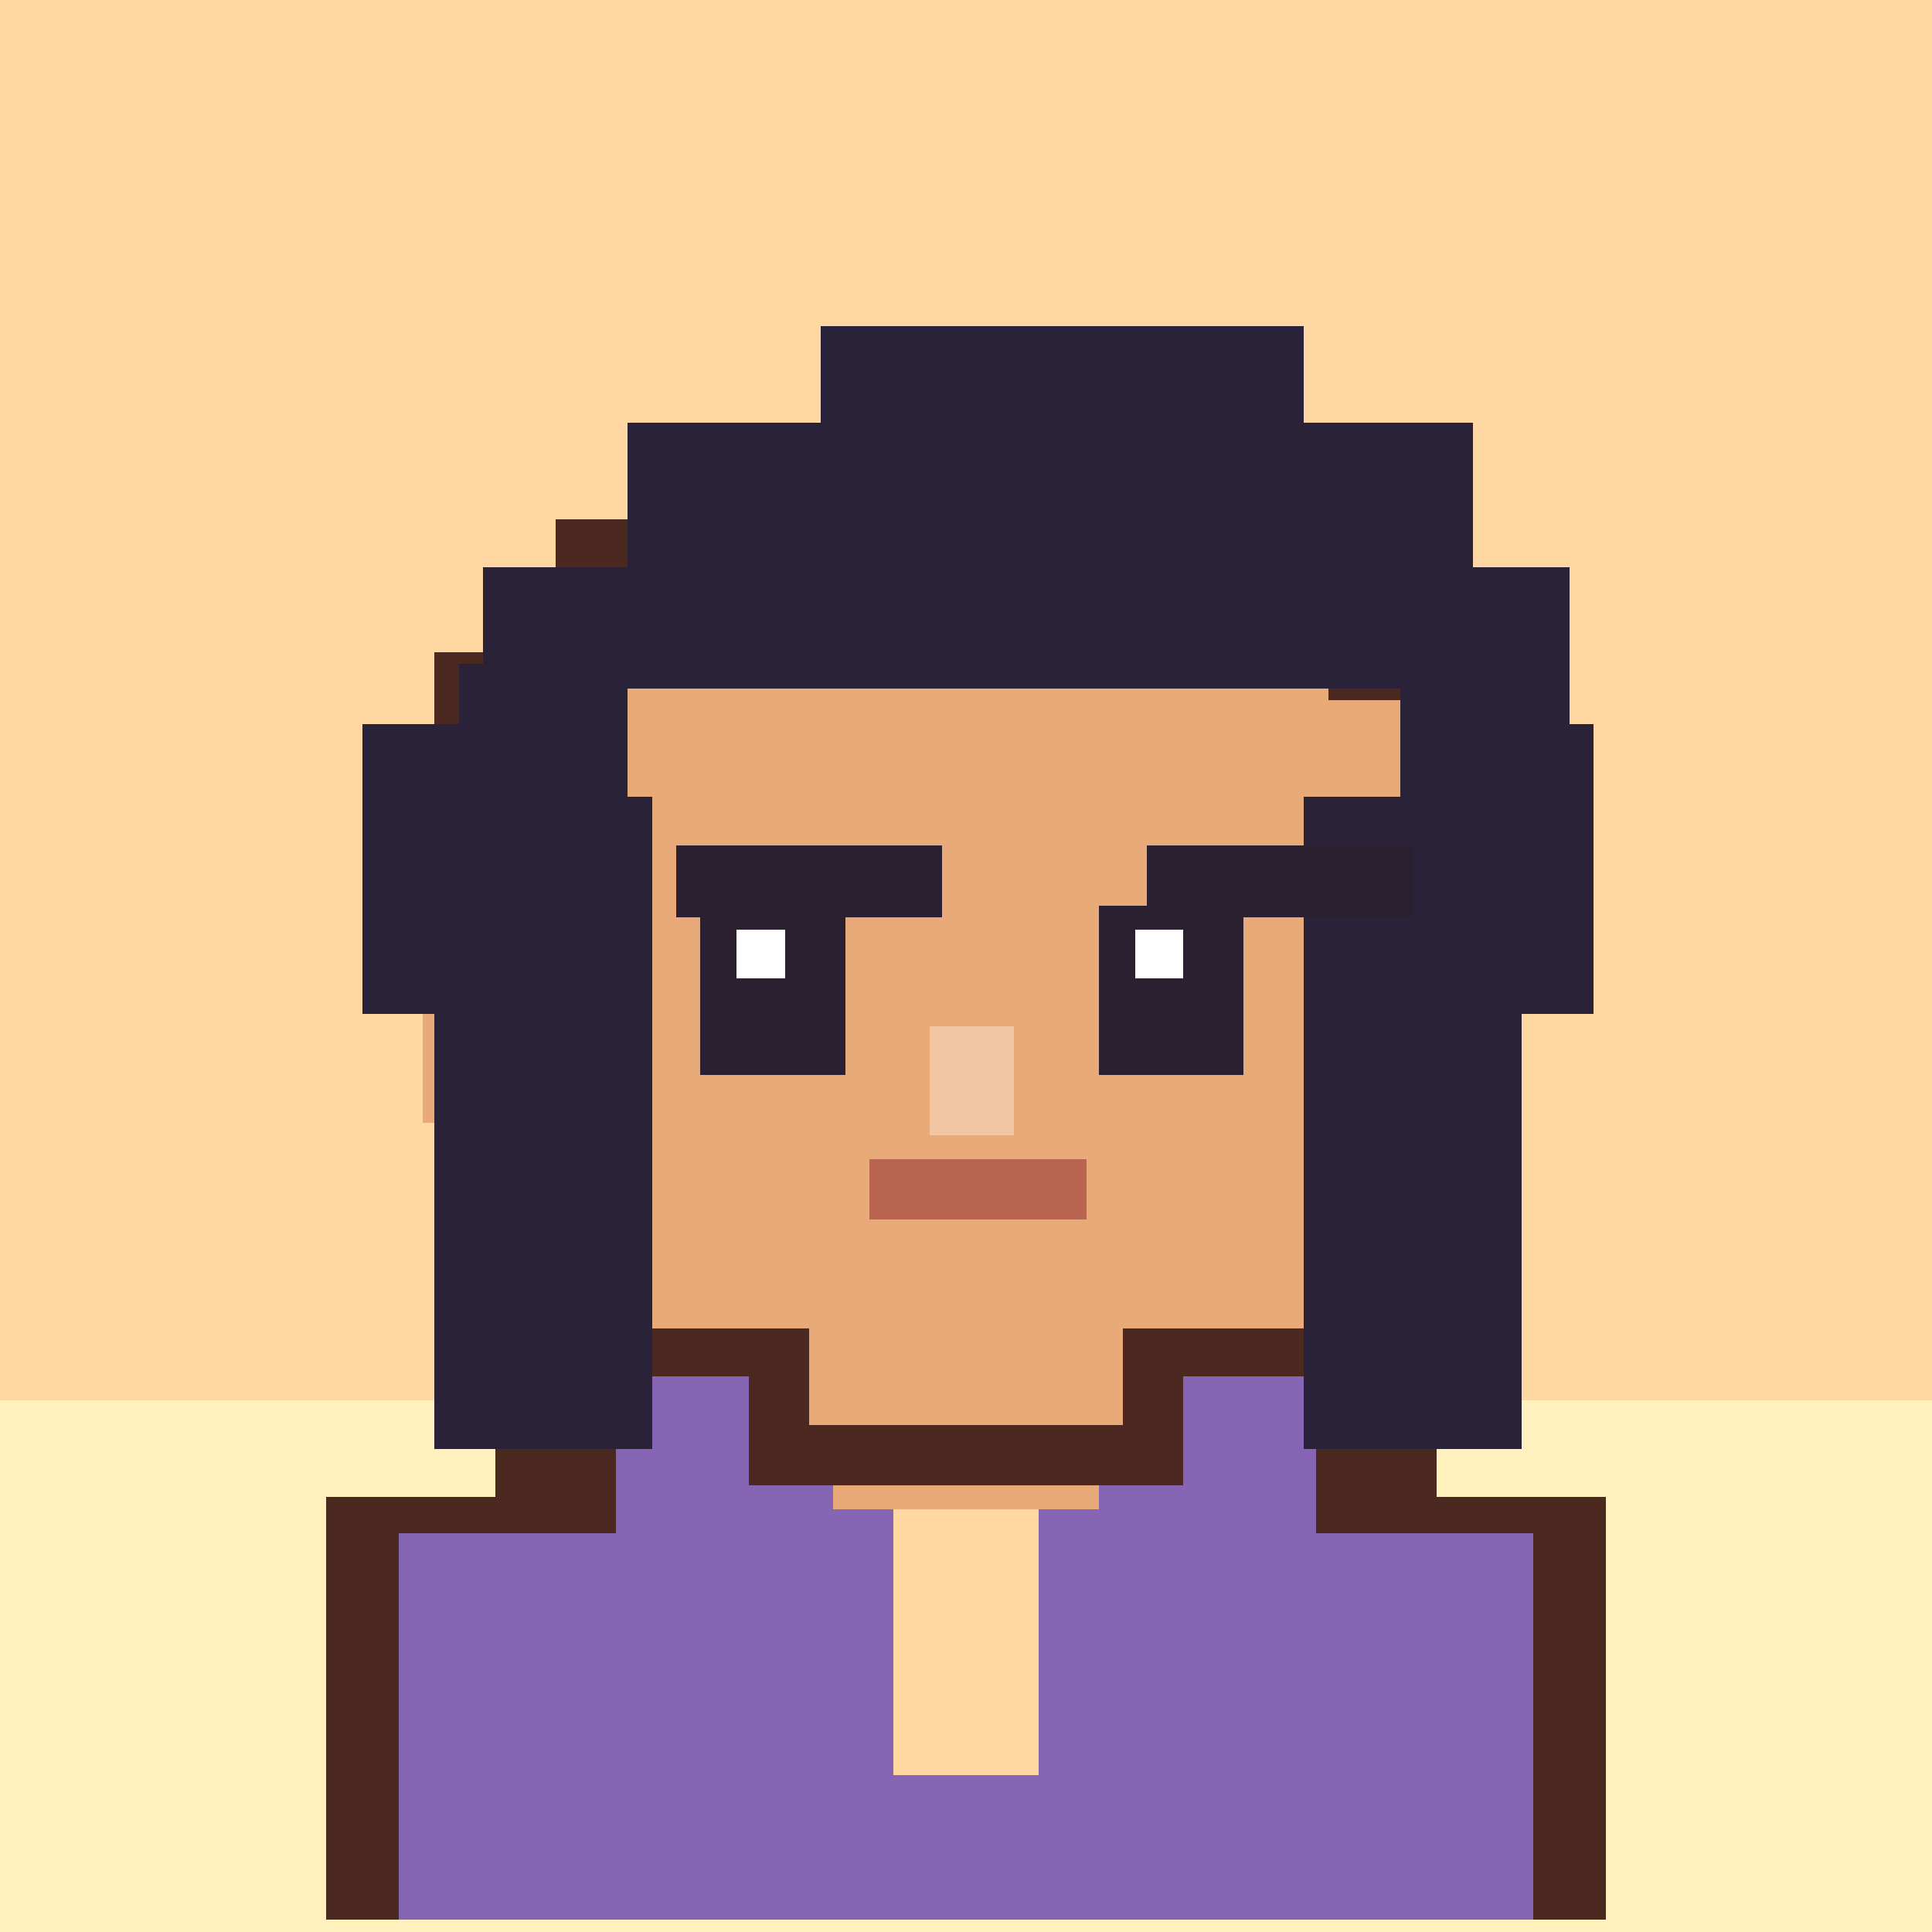
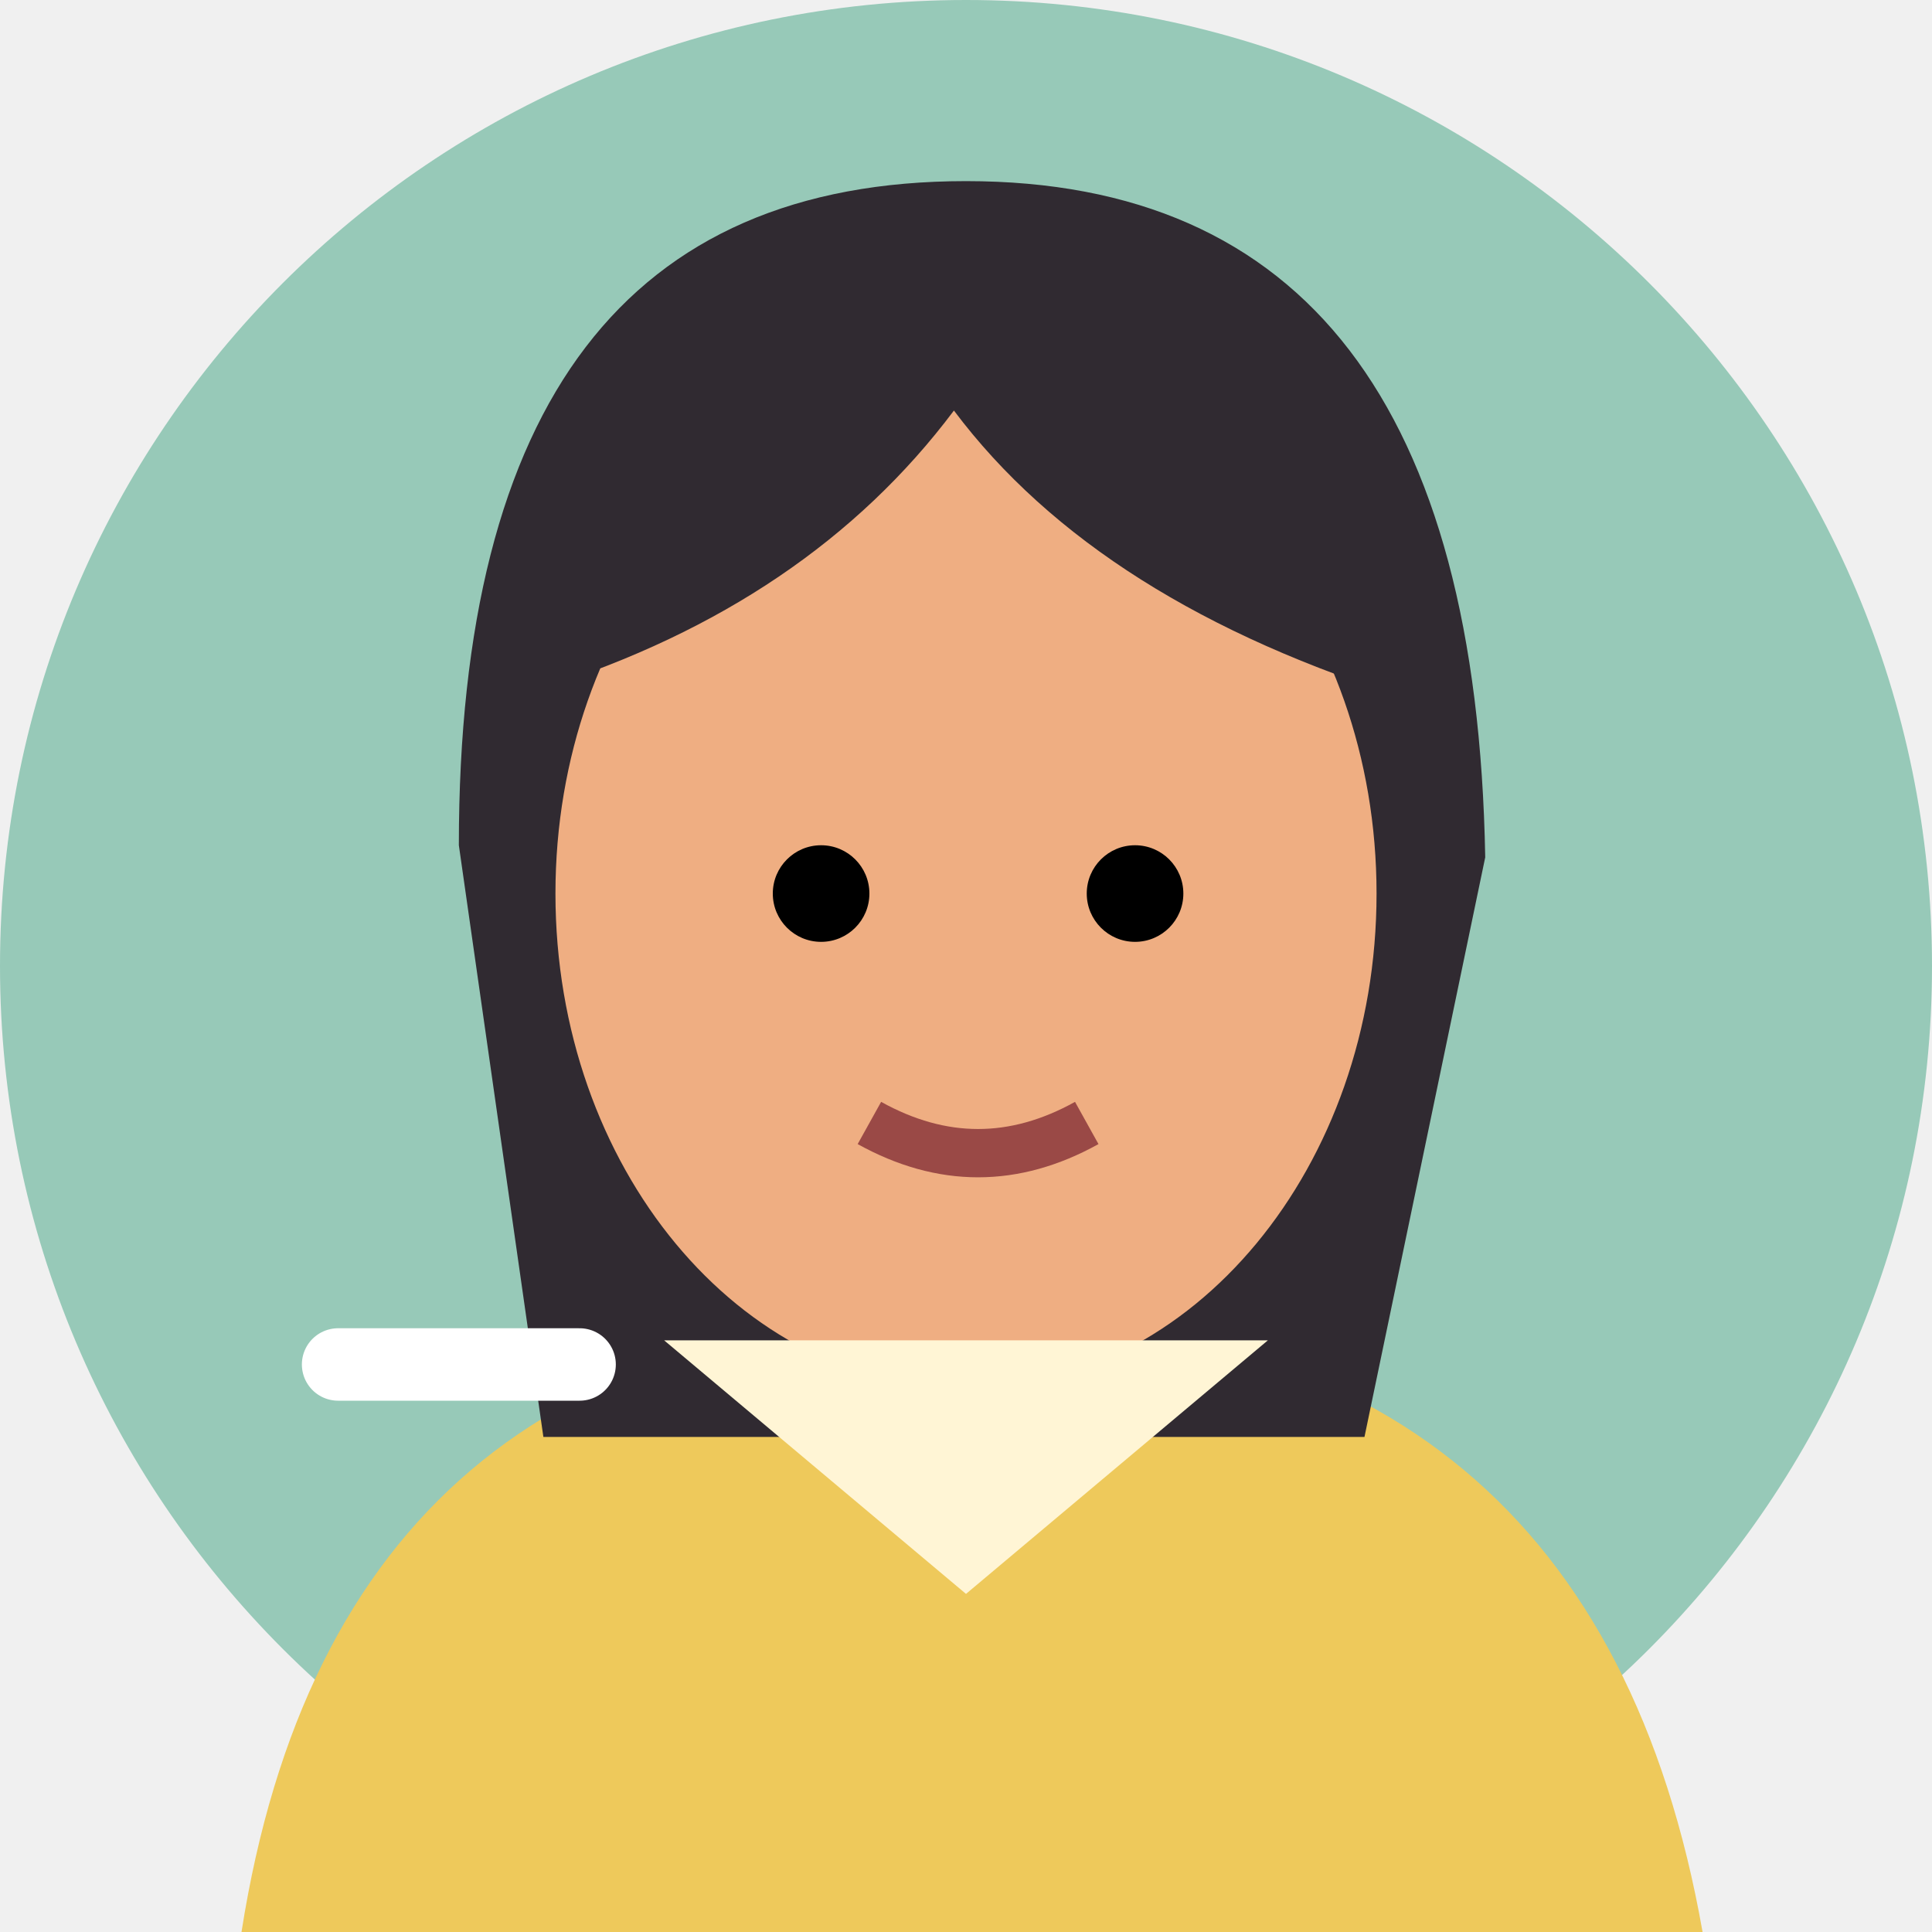
- <svg xmlns="http://www.w3.org/2000/svg" viewBox="0 0 160 160" shape-rendering="crispEdges">
-   <path fill="#ffd7a2" d="M0 0h160v160H0z" />
-   <path fill="#fff1bd" d="M0 116h160v44H0z" />
-   <path fill="#4b2921" d="M27 159v-35h14v-16h78v16h14v35z" />
-   <path fill="#8665b5" d="M33 159v-32h18v-14h58v14h18v32z" />
-   <path fill="#ffd7a2" d="M74 113h12v34H74z" />
-   <path fill="#e8aa79" d="M69 103h22v22H69zM35 68h17v25H35zm73 0h18v25h-18z" />
-   <path fill="#4b2921" d="M46 43h68v11h10v47h-10v13H98v9H62v-9H46v-13H36V54h10z" />
-   <path fill="#e8aa79" d="M50 48h60v10h10v40h-12v12H93v8H67v-8H52V98H42V58h8z" />
-   <path fill="#292239" d="M40 47h12V35h16V27h40v8h14v12h8v35h-14V57H52v25H38V55h2z" />
-   <path fill="#292239" d="M38 66h16v54H36V84h-6V60h8zm70 0h16v-6h8v24h-6v36h-18z" />
-   <path fill="#2a2030" d="M56 70h22v6H56zm39 0h22v6H95z" />
-   <path fill="#2a2030" d="M58 75h12v14H58zm33 0h12v14H91z" />
-   <path fill="#fff" d="M61 77h4v4h-4zm33 0h4v4h-4z" />
-   <path fill="#b86451" d="M72 96h18v5H72z" />
-   <path fill="#f3c6a3" d="M77 85h7v9h-7z" />
+ <svg xmlns="http://www.w3.org/2000/svg" viewBox="0 0 160 160">
+   <circle cx="80" cy="80" r="80" fill="#97c9b8" />
+   <path d="M20 160q8-51 60-51t61 51" fill="#eec95b" />
+   <path d="M38 70q0-55 42-55t43 56l-10 48H45z" fill="#302a31" />
+   <ellipse cx="80" cy="74" rx="34" ry="41" fill="#efae82" />
+   <path d="M45 57q11-39 36-39 28 0 36 40-26-8-38-24-12 16-34 23z" fill="#302a31" />
+   <circle cx="68" cy="74" r="4" />
+   <circle cx="94" cy="74" r="4" />
+   <path d="M72 93q9 5 18 0" fill="none" stroke="#9a4946" stroke-width="4" />
+   <path d="M55 111l25 21 25-21" fill="#fff5d5" />
+   <path d="M28 113h20" stroke="#fff" stroke-width="6" stroke-linecap="round" />
</svg>
